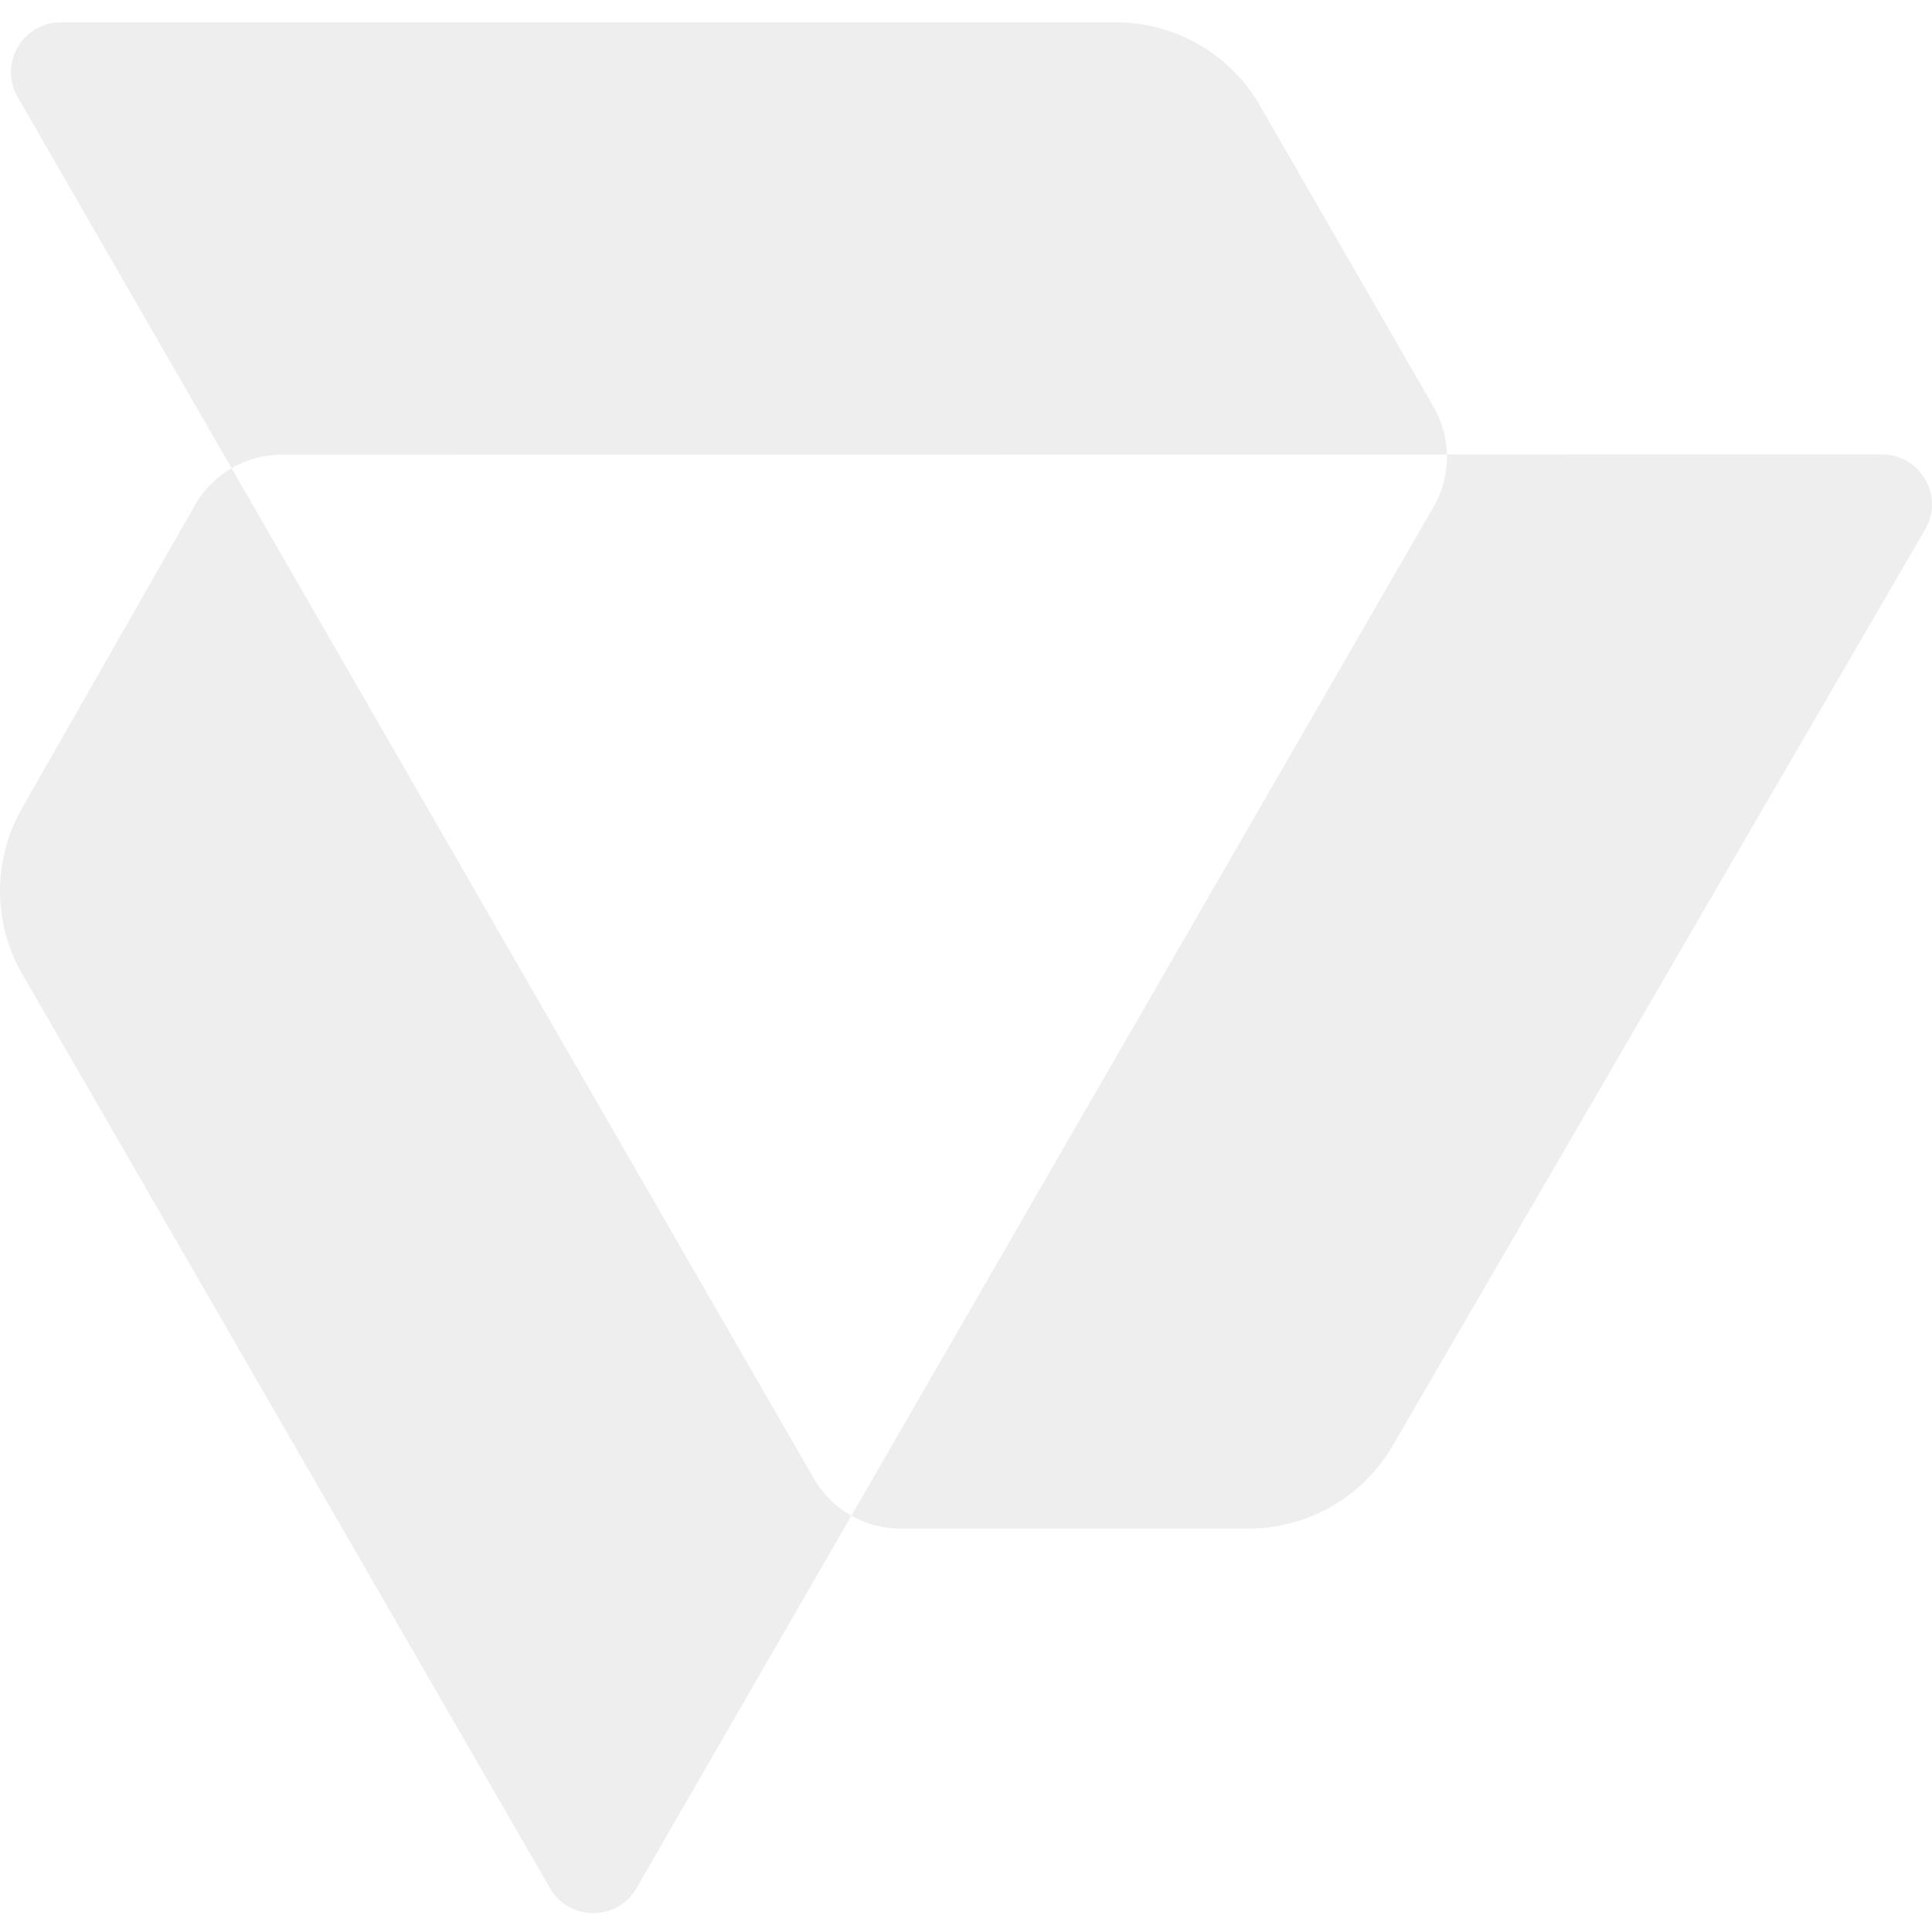
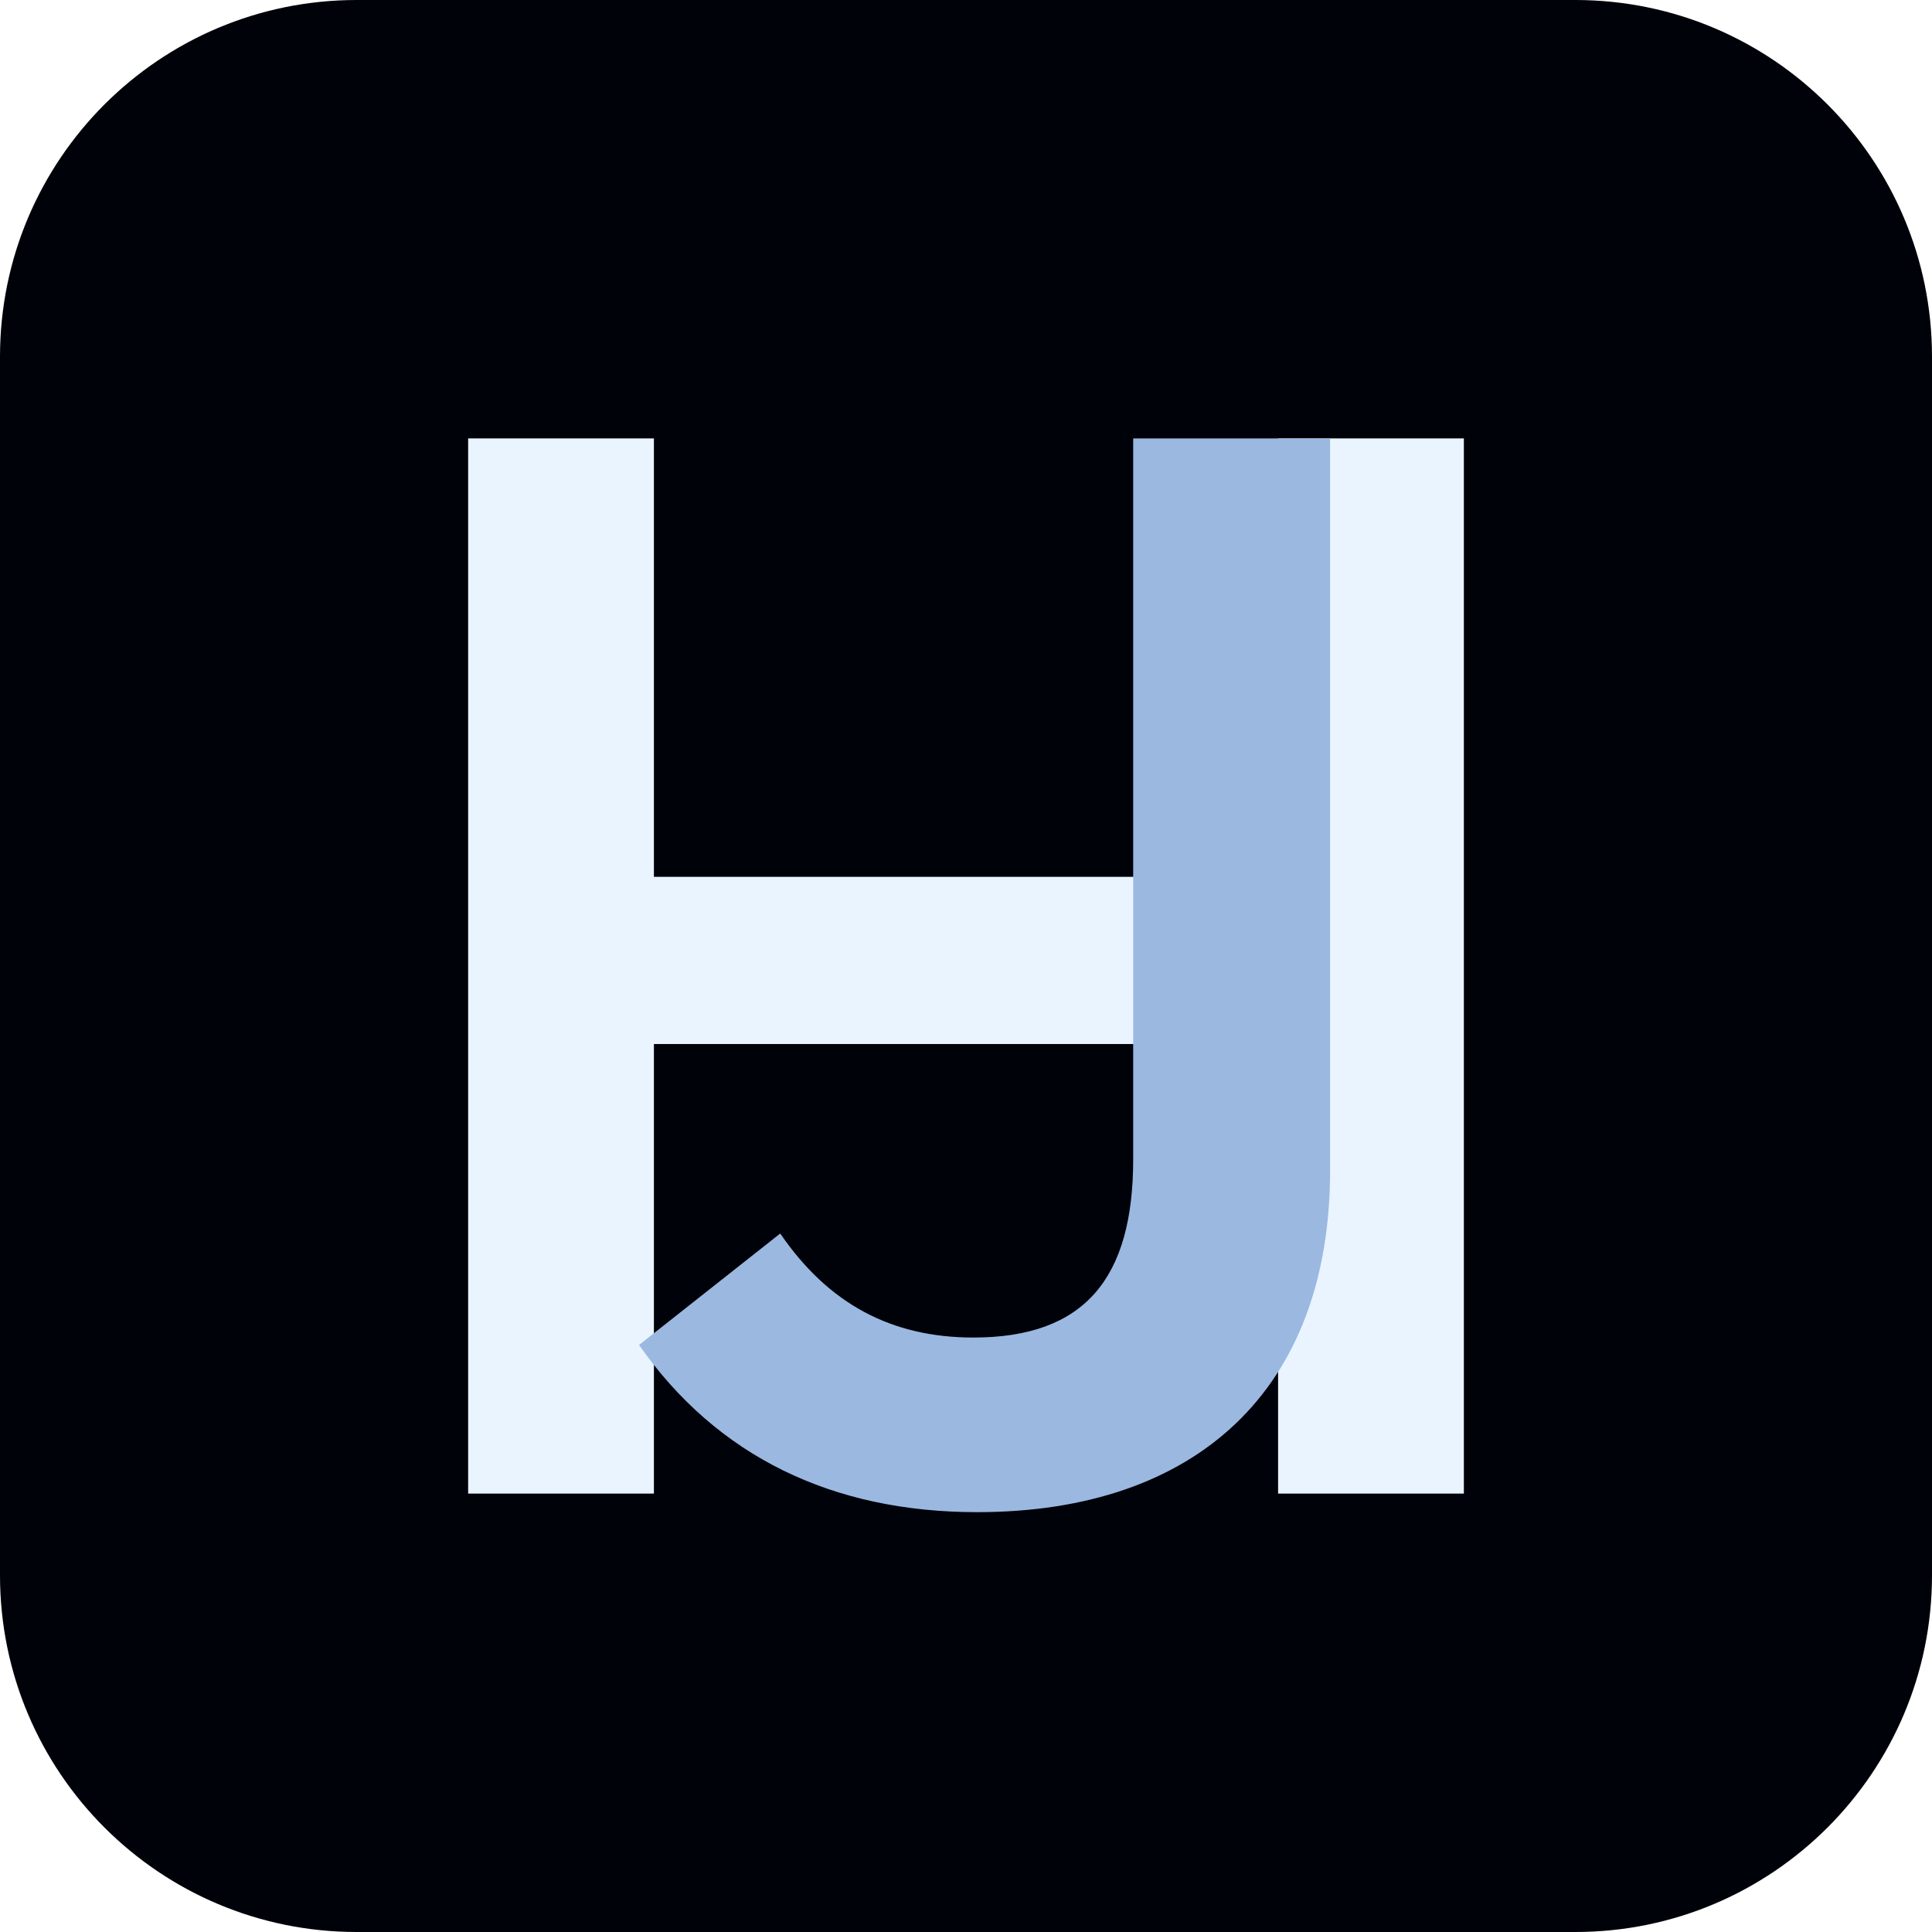
<svg xmlns="http://www.w3.org/2000/svg" width="520" height="520" viewBox="0 0 520 520" fill="none">
-   <path d="M300.329 6C316.332 6 331.118 14.544 339.108 28.409L385.871 109.547C388.157 113.513 389.348 117.918 389.45 122.342L506.551 122.329C516.905 122.328 523.364 133.552 518.161 142.504L374.819 389.137C366.807 402.922 352.066 411.405 336.121 411.405H242.326C237.629 411.405 233.107 410.178 229.152 407.952L171.297 508.214C166.13 517.168 153.207 517.169 148.039 508.216L5.996 262.172C-1.958 248.394 -2.001 231.429 5.883 217.612L52.499 135.916C54.885 131.735 58.299 128.352 62.32 126.013L219.056 397.96C221.506 402.21 225.02 405.627 229.152 407.952L385.863 136.379C388.366 132.042 389.56 127.18 389.449 122.341L75.82 122.371C70.994 122.371 66.351 123.668 62.32 126.013L4.756 26.133C-0.404 17.181 6.057 6 16.389 6H300.329Z" fill="#EEEEEE" />
+   <rect width="520" height="520" rx="96" fill="#000209" />
+   <path d="M126 118h50v118h168V118h50v284h-50V281H176v121h-50V118Z" fill="#EAF4FF" />
+   <path d="M305 118h53v197c0 59-36 92-95 92-39 0-70-15-91-45l38-30c13 19 30 28 52 28 30 0 43-16 43-48V118Z" fill="#9BB8E1" />
</svg>
